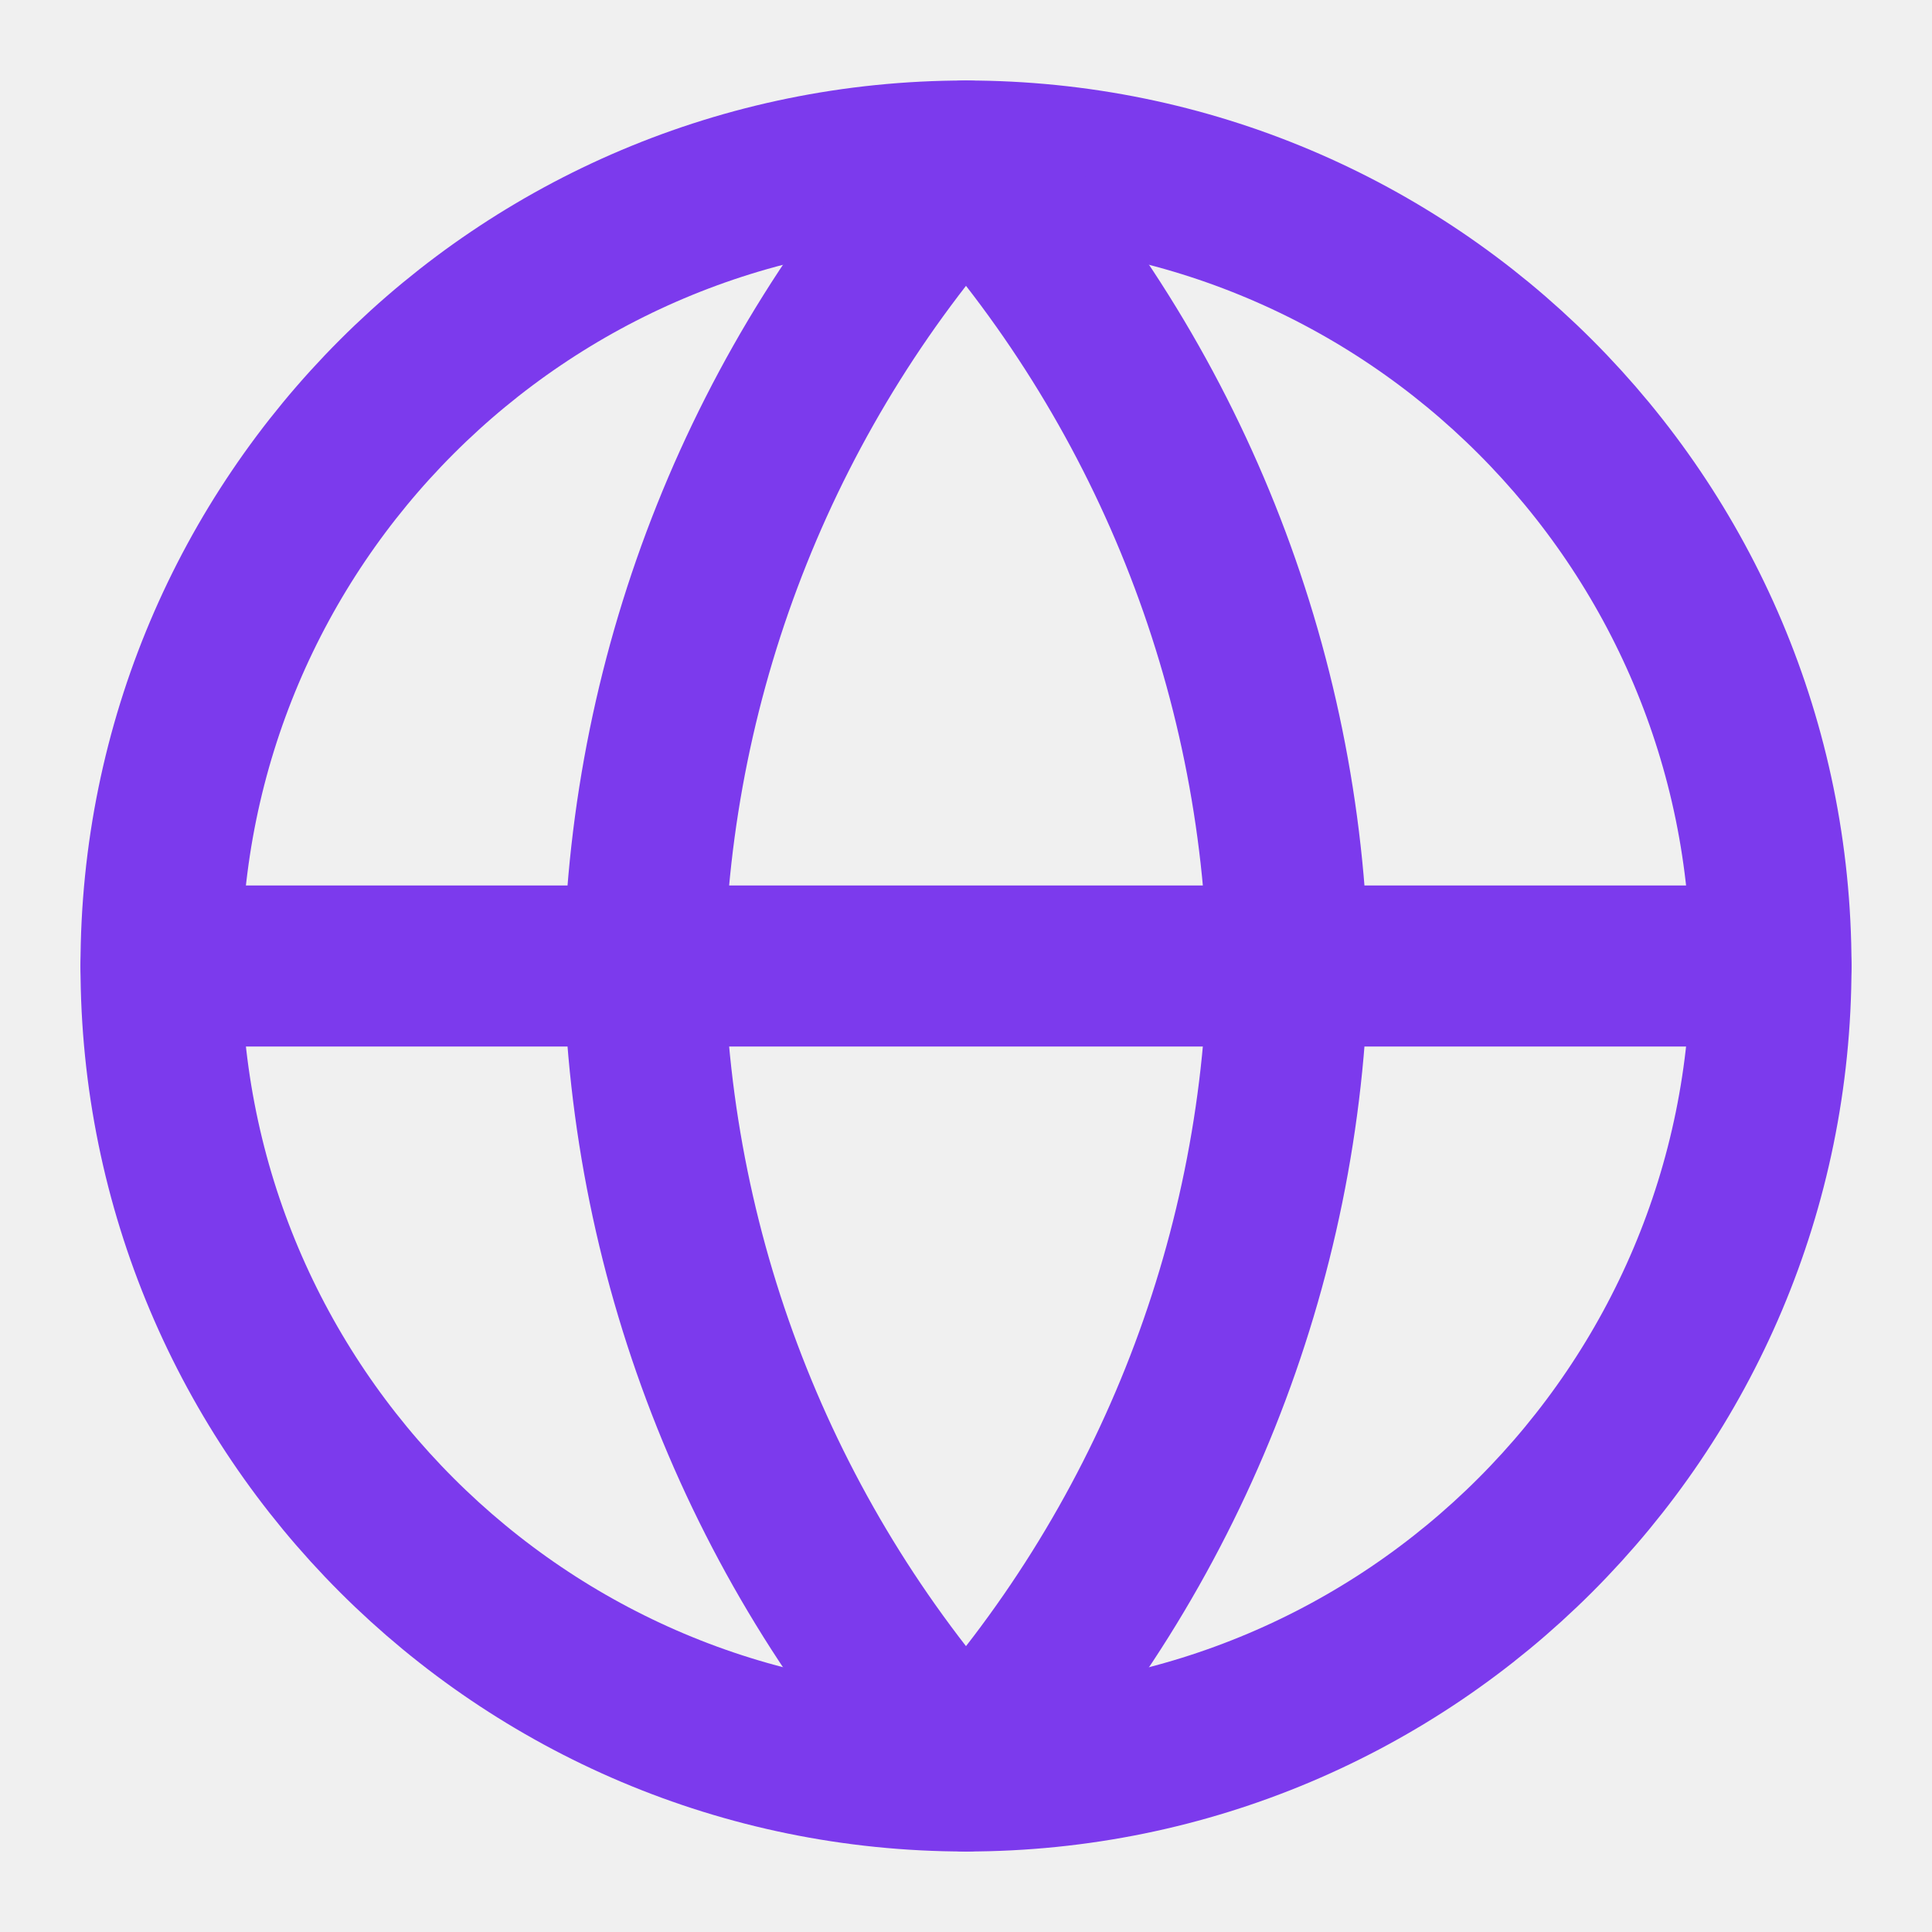
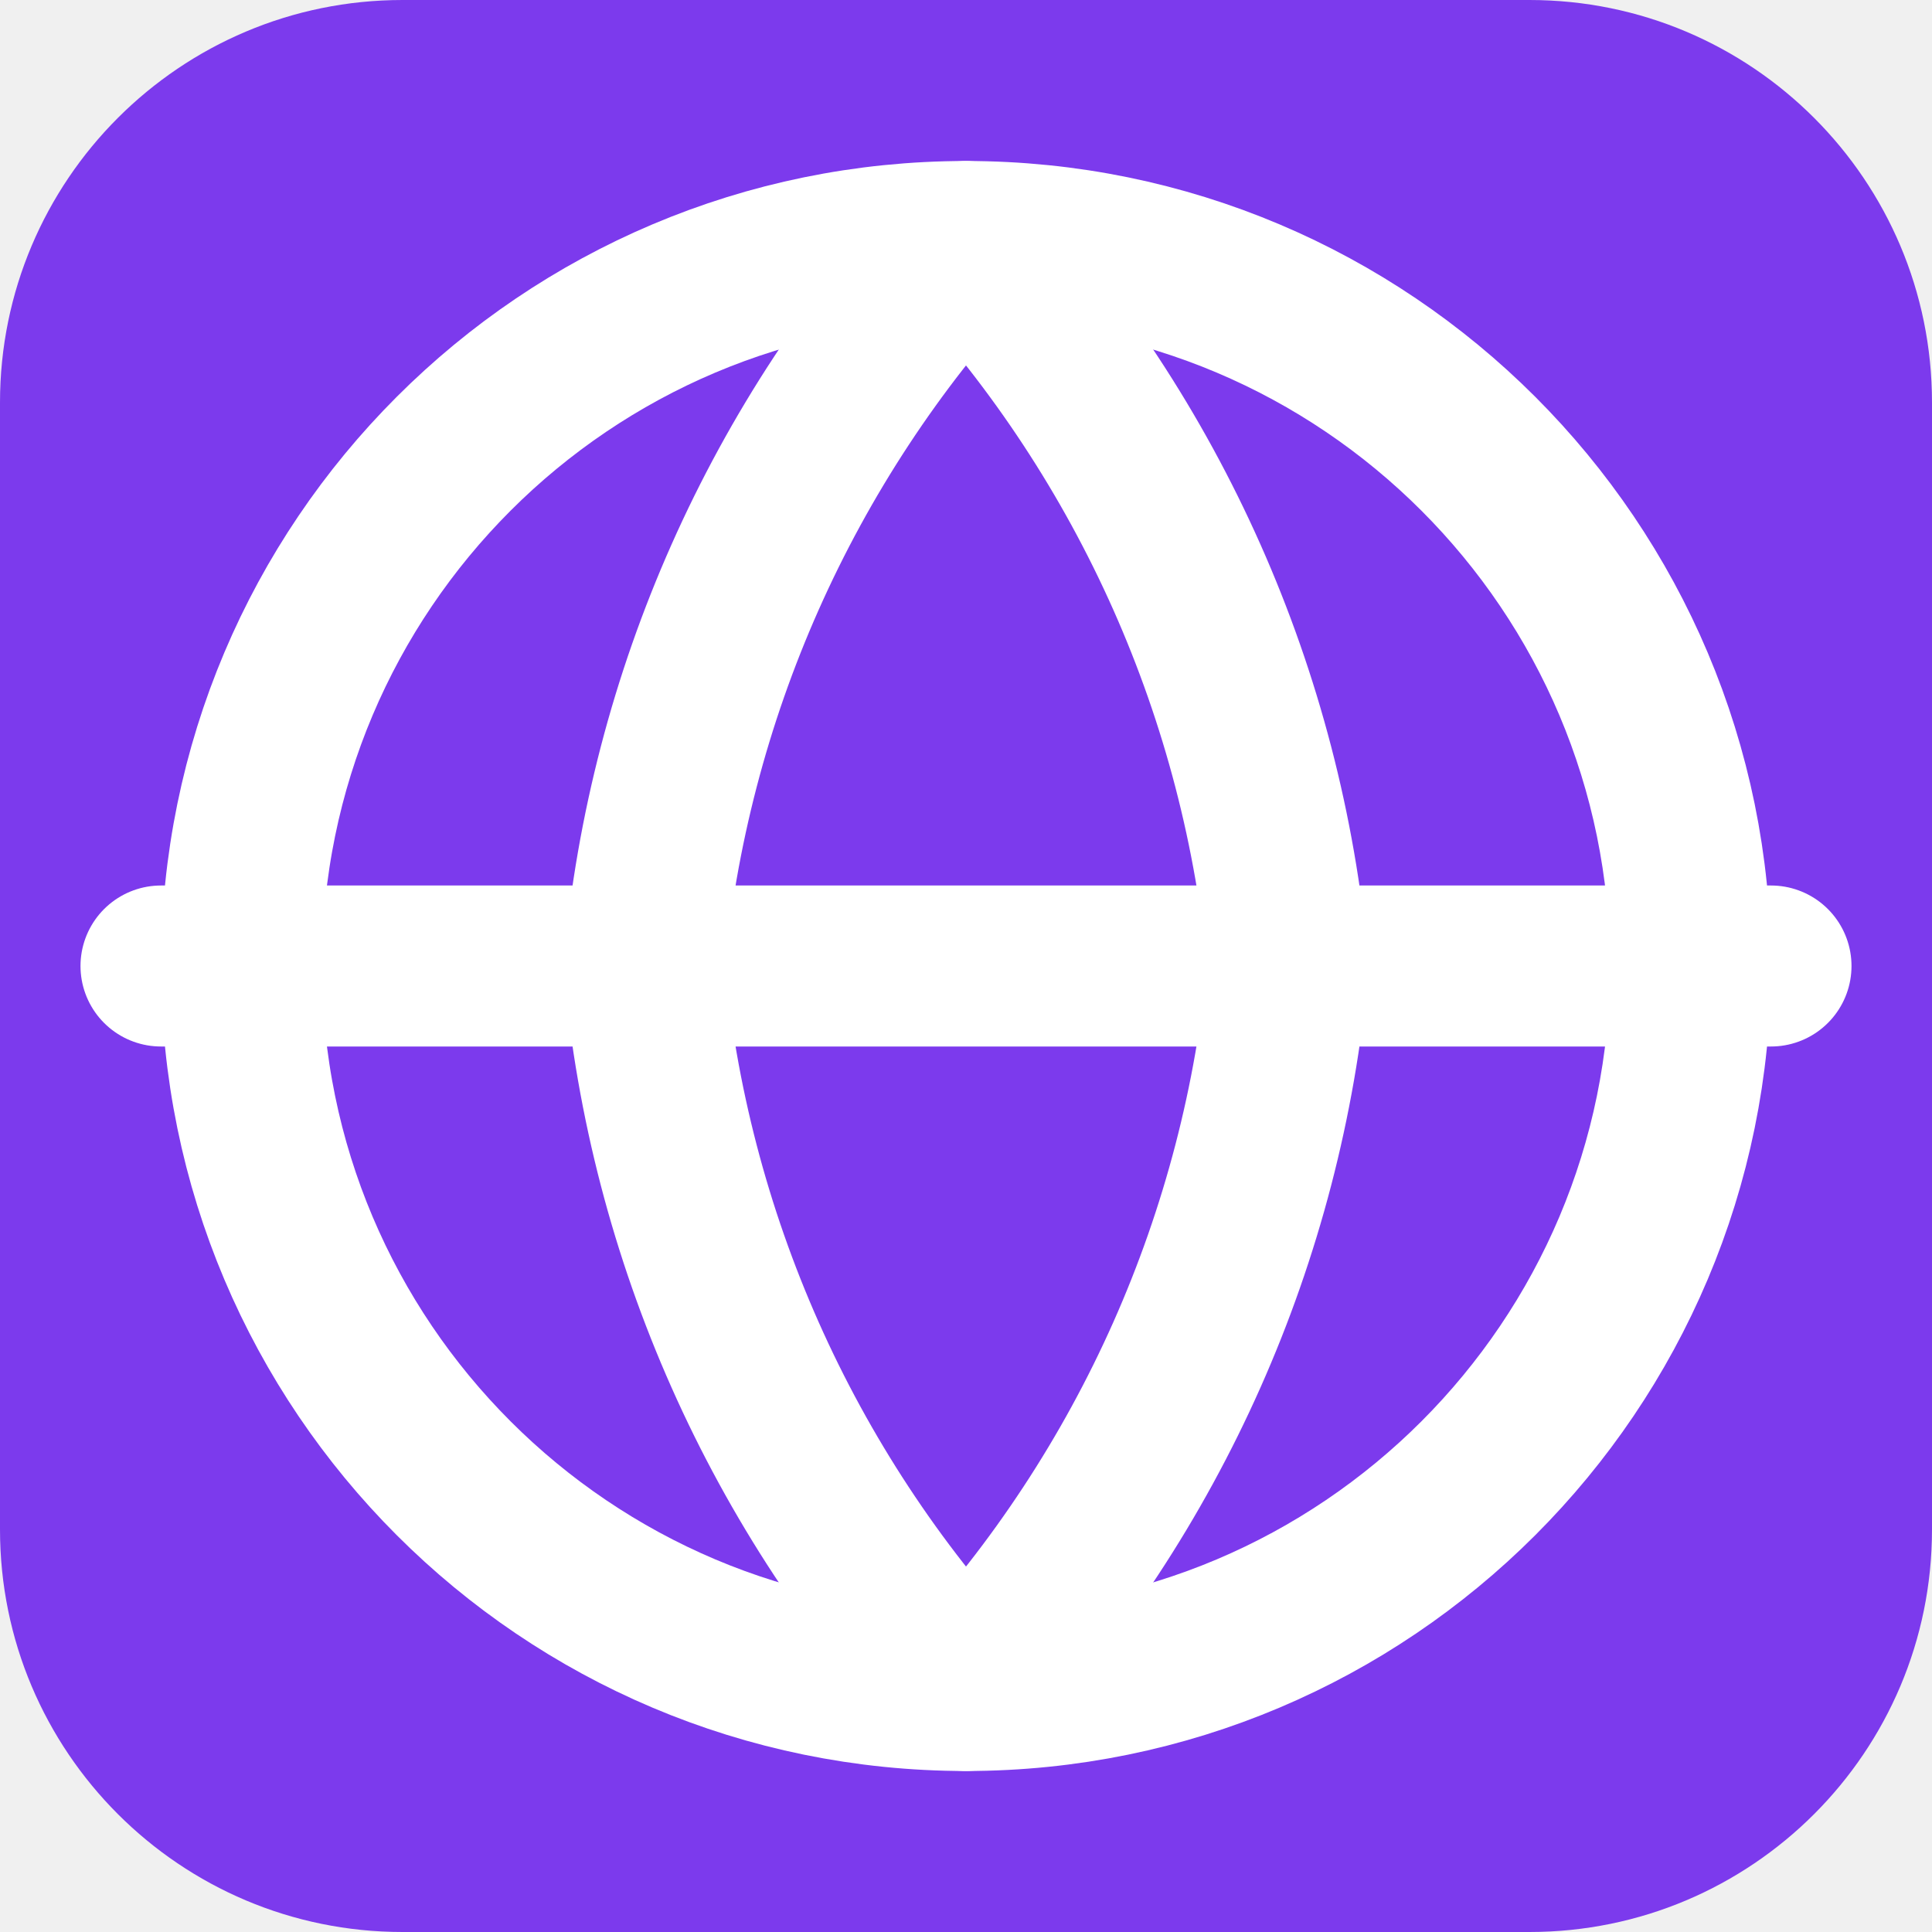
- <svg xmlns="http://www.w3.org/2000/svg" viewBox="0 0 24 24" fill="none" stroke="#7C3AED" stroke-width="2" stroke-linecap="round" stroke-linejoin="round">
-   <circle cx="12" cy="12" r="10" />
-   <path d="M2 12h20M12 2a15.3 15.3 0 0 1 4 10 15.3 15.3 0 0 1-4 10 15.3 15.3 0 0 1-4-10 15.3 15.3 0 0 1 4-10z" />
+ <svg xmlns="http://www.w3.org/2000/svg" viewBox="0 0 24 24">
+   <rect width="24" height="24" rx="5" fill="#7C3AED" />
+   <circle cx="12" cy="12" r="9" fill="none" stroke="white" stroke-width="2" stroke-linecap="round" stroke-linejoin="round" />
+   <path d="M2 12h20M12 3a15.3 15.3 0 0 1 4 9 15.3 15.3 0 0 1-4 9 15.3 15.3 0 0 1-4-9 15.3 15.3 0 0 1 4-9z" fill="none" stroke="white" stroke-width="2" stroke-linecap="round" stroke-linejoin="round" />
</svg>
